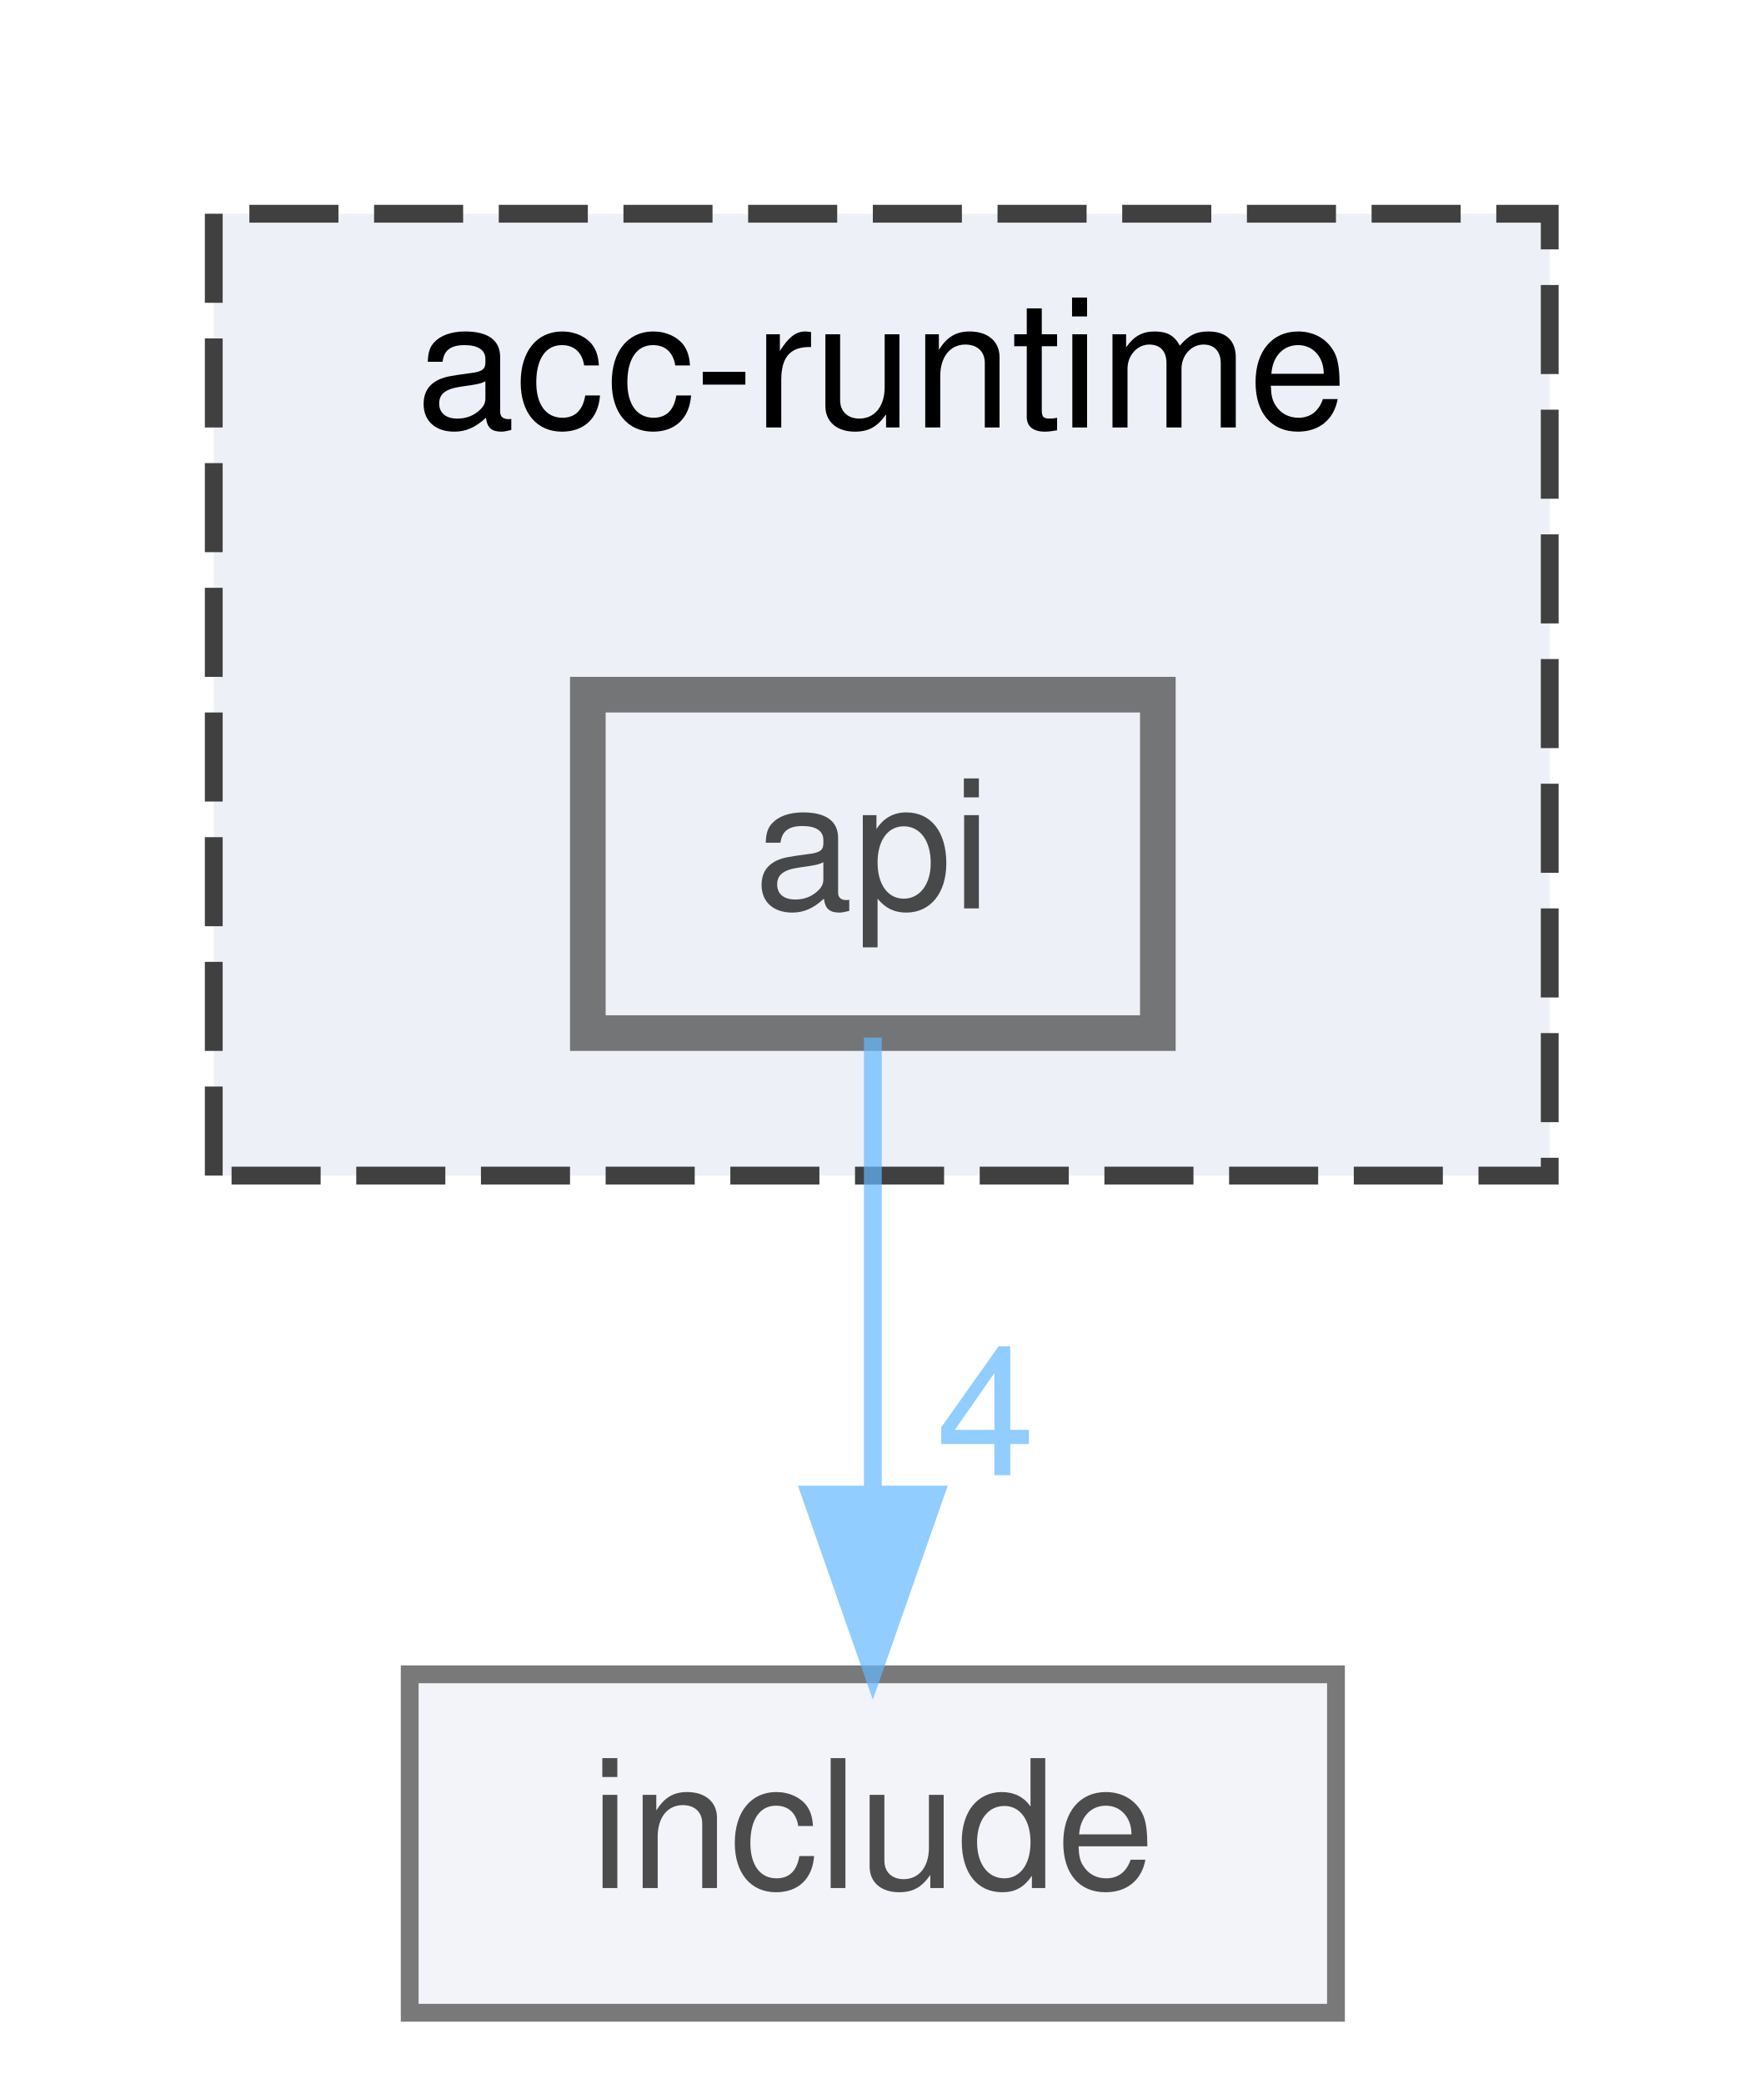
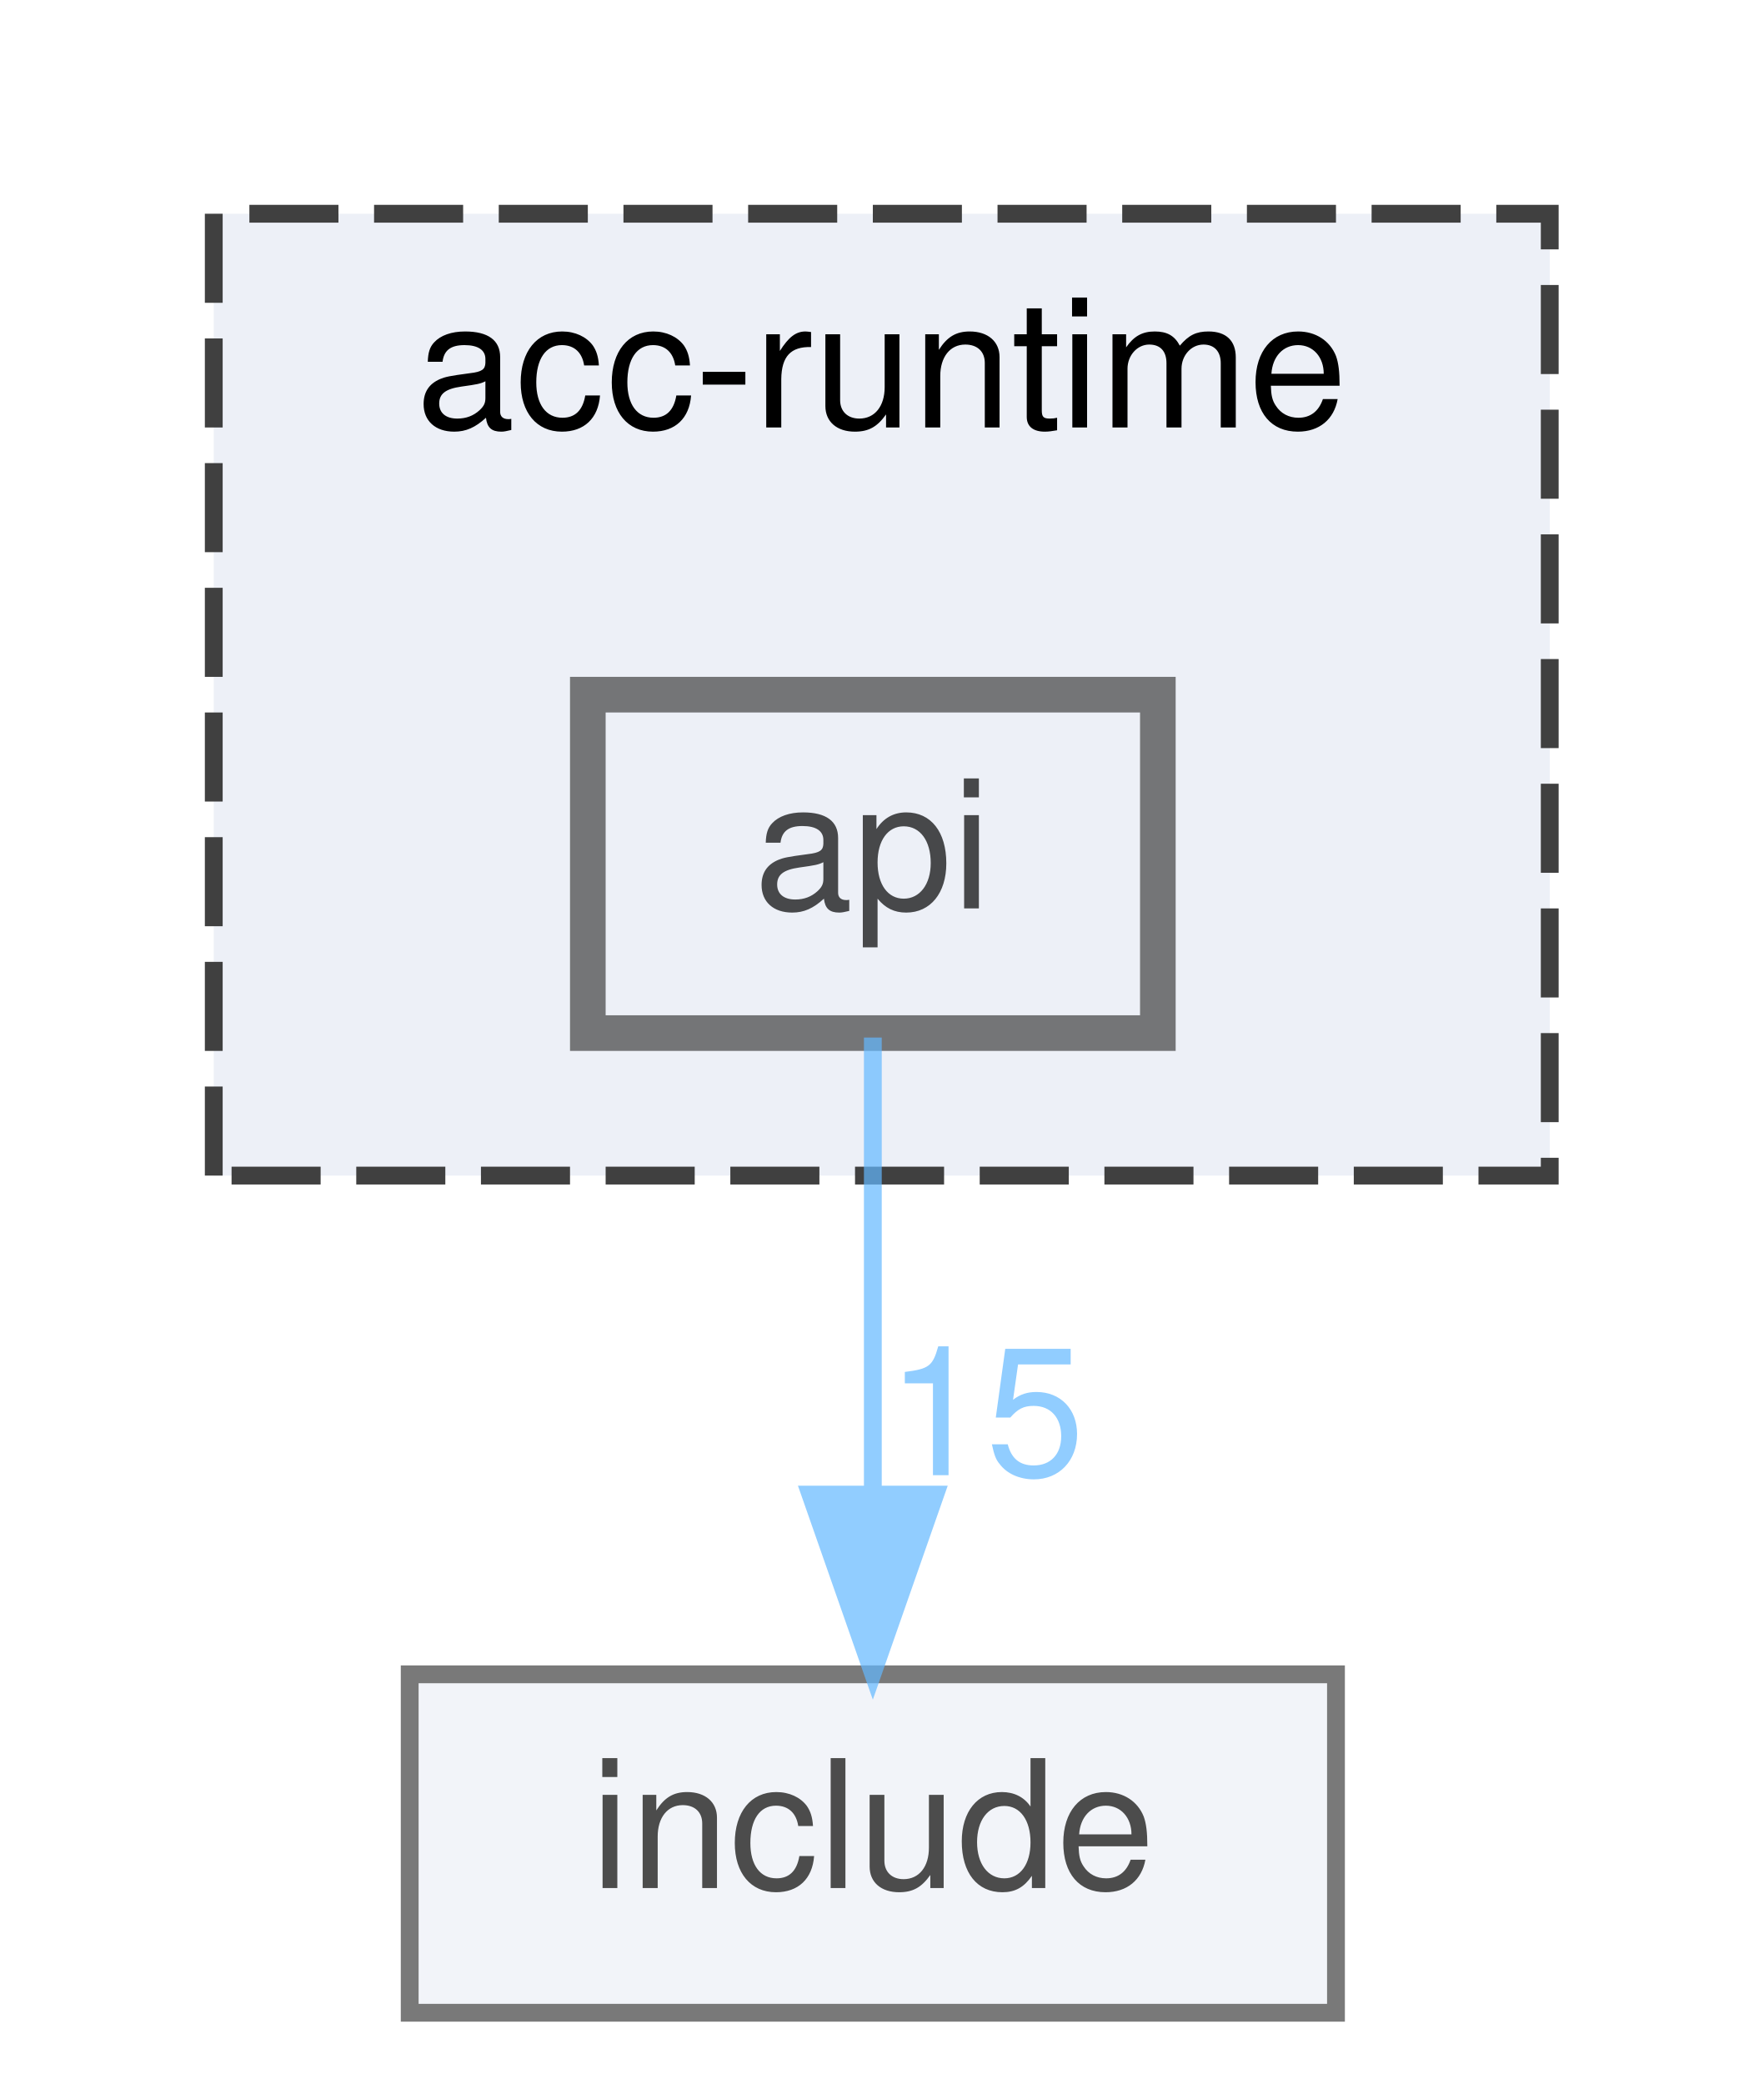
<svg xmlns="http://www.w3.org/2000/svg" xmlns:xlink="http://www.w3.org/1999/xlink" width="99pt" height="117pt" viewBox="0.00 0.00 99.00 117.00">
  <svg id="main" version="1.1" xml:space="preserve">
    <style type="text/css">
.node, .edge {opacity: 0.7;}
.node.selected, .edge.selected {opacity: 1;}
.edge:hover path { stroke: red; }
.edge:hover polygon { stroke: red; fill: red; }
</style>
    <svg id="graph" class="graph">
      <g id="graph0" class="graph" transform="scale(1 1) rotate(0) translate(4 113)">
        <g id="clust1" class="cluster">
          <g id="a_clust1">
            <a xlink:href="dir_2dc8787002676dc565357b7cfa0121df.html" target="_top" xlink:title="acc-runtime">
              <polygon fill="#edf0f7" stroke="#404040" stroke-dasharray="5,2" points="8,-47 8,-101 83,-101 83,-47 8,-47" />
              <text text-anchor="middle" x="45.5" y="-89" font-family="Helvetica,sans-Serif" font-size="10.00">acc-runtime</text>
            </a>
          </g>
        </g>
        <g id="node1" class="node">
          <g id="a_node1">
            <a xlink:href="dir_baf4bc5b9097ff9e9c19bf0a5b16f14e.html" target="_top" xlink:title="api">
              <polygon fill="#edf0f7" stroke="#404040" stroke-width="2" points="61,-74 29,-74 29,-55 61,-55 61,-74" />
              <text text-anchor="middle" x="45" y="-62" font-family="Helvetica,sans-Serif" font-size="10.00">api</text>
            </a>
          </g>
        </g>
        <g id="node2" class="node">
          <g id="a_node2">
            <a xlink:href="dir_d44c64559bbebec7f509842c48db8b23.html" target="_top" xlink:title="include">
              <polygon fill="#edf0f7" stroke="#404040" points="71,-19 19,-19 19,0 71,0 71,-19" />
              <text text-anchor="middle" x="45" y="-7" font-family="Helvetica,sans-Serif" font-size="10.00">include</text>
            </a>
          </g>
        </g>
        <g id="edge1" class="edge">
          <g id="a_edge1">
            <a xlink:href="dir_000002_000005.html" target="_top">
              <path fill="none" stroke="#63b8ff" d="M45,-54.75C45,-47.8 45,-37.85 45,-29.13" />
              <polygon fill="#63b8ff" stroke="#63b8ff" points="48.5,-29.09 45,-19.09 41.5,-29.09 48.5,-29.09" />
            </a>
          </g>
          <g id="a_edge1-headlabel">
-             <a xlink:href="dir_000002_000005.html" target="_top" xlink:title="4">
-               <text text-anchor="middle" x="51.34" y="-30.18" font-family="Helvetica,sans-Serif" font-size="10.00" fill="#63b8ff">4</text>
+             <a xlink:href="dir_000002_000005.html" target="_top" xlink:title="15">
+               <text text-anchor="middle" x="51.34" y="-30.18" font-family="Helvetica,sans-Serif" font-size="10.00" fill="#63b8ff">15</text>
            </a>
          </g>
        </g>
      </g>
    </svg>
  </svg>
  <style type="text/css">

[data-mouse-over-selected='false'] { opacity: 0.7; }
[data-mouse-over-selected='true']  { opacity: 1.0; }

</style>
</svg>
